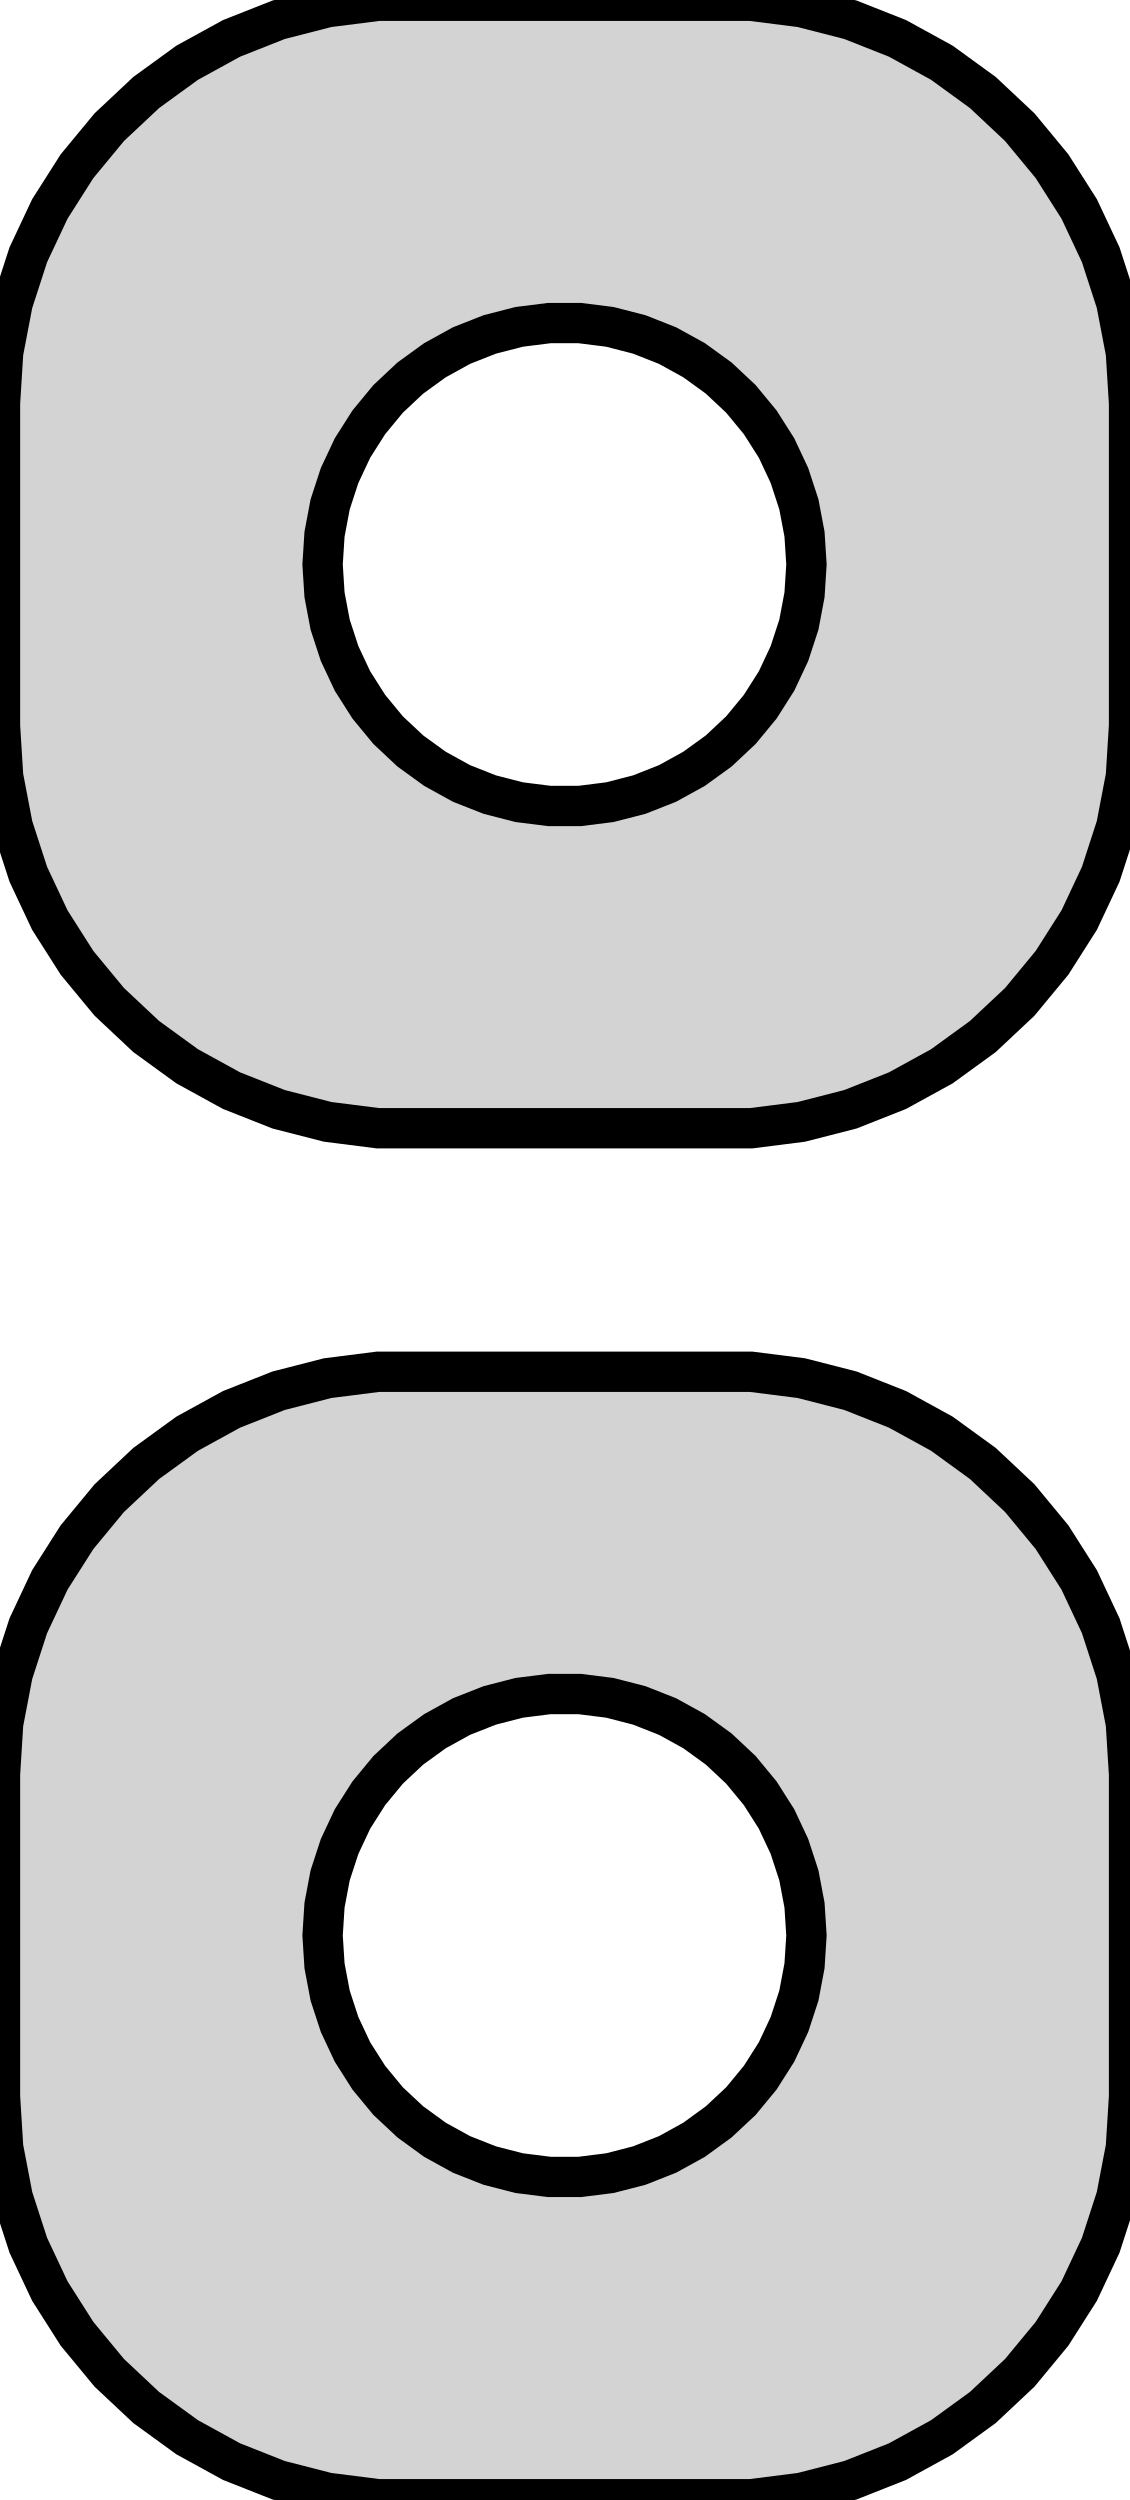
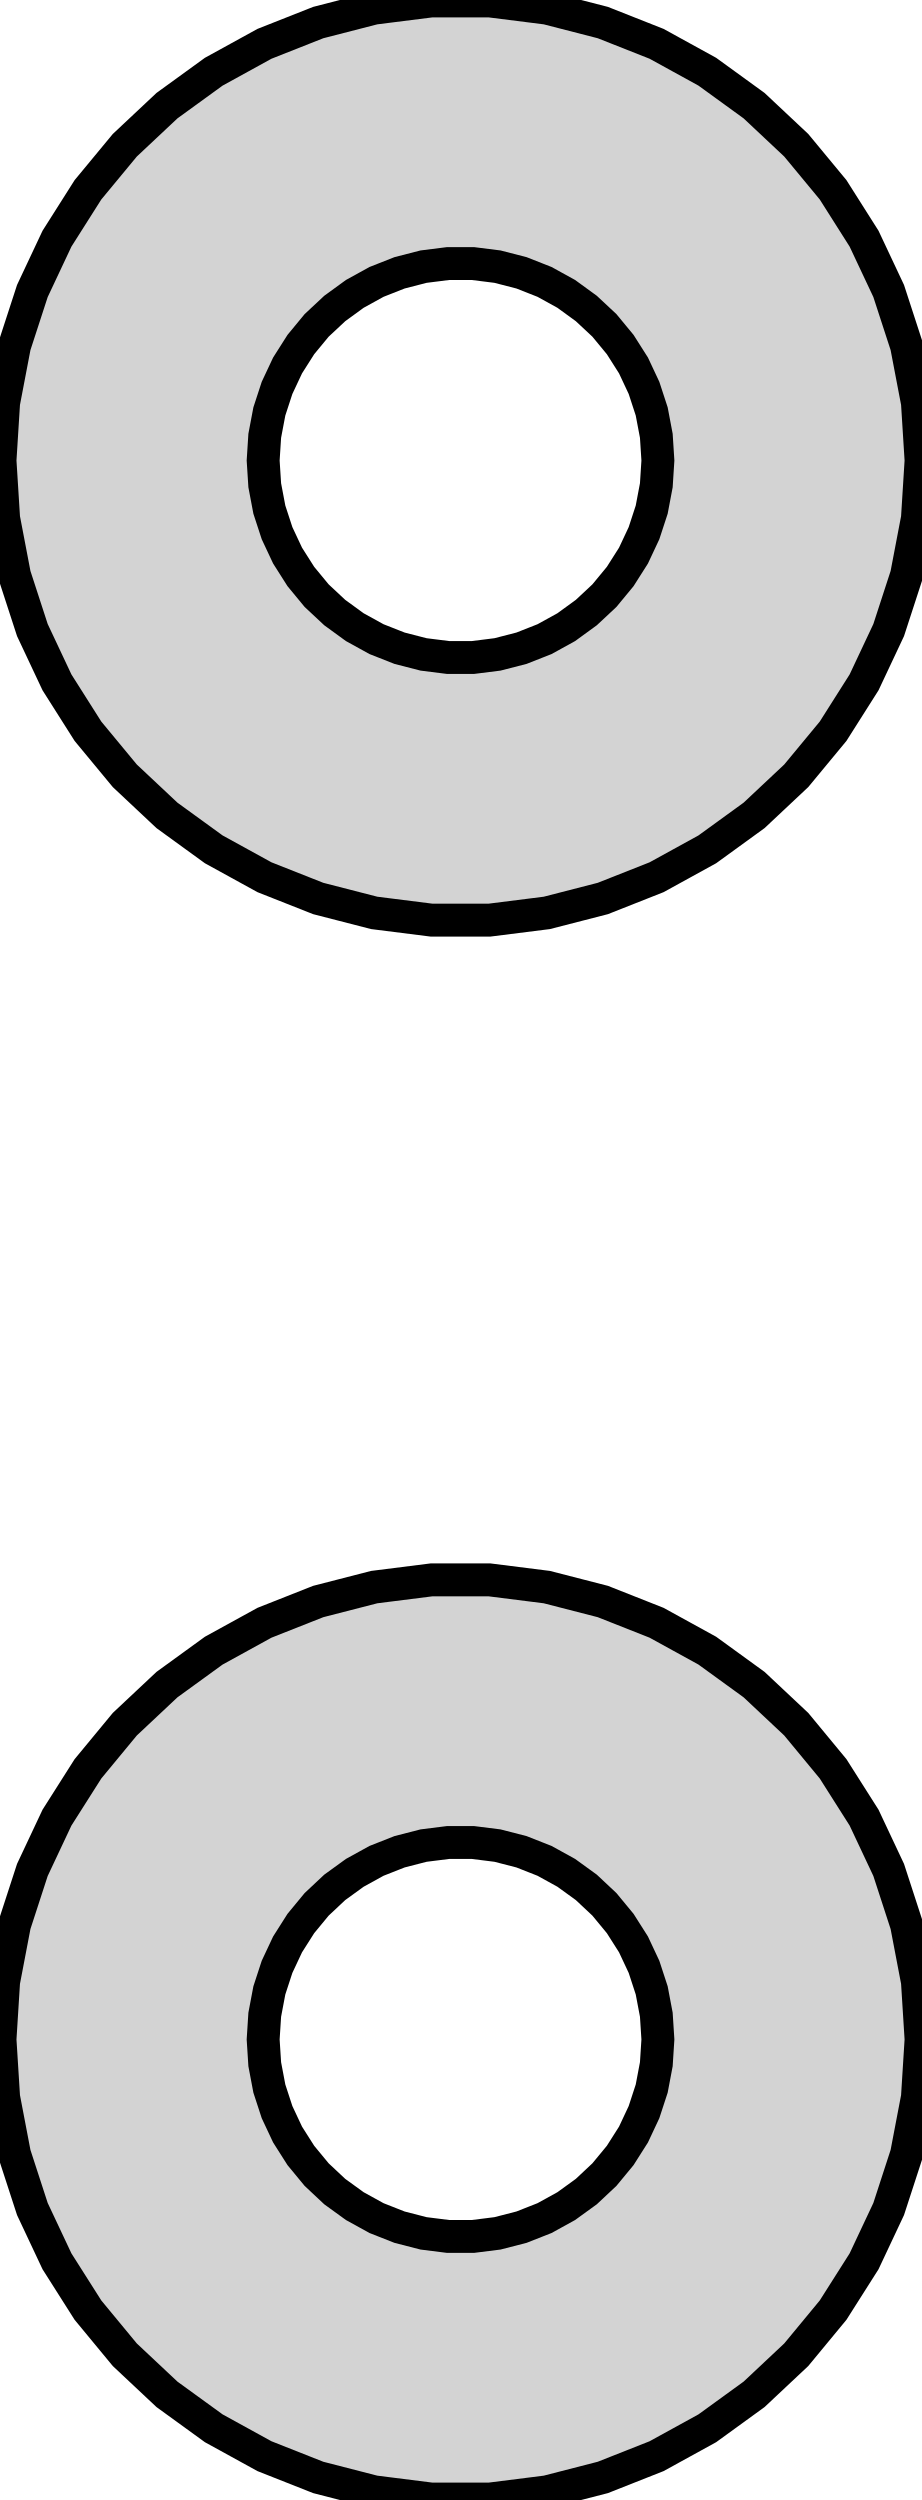
- <svg xmlns="http://www.w3.org/2000/svg" width="14mm" height="31mm" viewBox="-7 -58 14 31" version="1.1">
-   <path d=" M 2.937,-44.089 L 3.545,-44.245 L 4.129,-44.476 L 4.679,-44.778 L 5.187,-45.147 L 5.645,-45.577  L 6.045,-46.061 L 6.382,-46.591 L 6.649,-47.159 L 6.843,-47.757 L 6.961,-48.373 L 7,-49  L 7,-53 L 6.961,-53.627 L 6.843,-54.243 L 6.649,-54.841 L 6.382,-55.409 L 6.045,-55.939  L 5.645,-56.423 L 5.187,-56.853 L 4.679,-57.222 L 4.129,-57.524 L 3.545,-57.755 L 2.937,-57.911  L 2.314,-57.99 L -2.314,-57.99 L -2.937,-57.911 L -3.545,-57.755 L -4.129,-57.524 L -4.679,-57.222  L -5.187,-56.853 L -5.645,-56.423 L -6.045,-55.939 L -6.382,-55.409 L -6.649,-54.841 L -6.843,-54.243  L -6.961,-53.627 L -7,-53 L -7,-49 L -6.961,-48.373 L -6.843,-47.757 L -6.649,-47.159  L -6.382,-46.591 L -6.045,-46.061 L -5.645,-45.577 L -5.187,-45.147 L -4.679,-44.778 L -4.129,-44.476  L -3.545,-44.245 L -2.937,-44.089 L -2.314,-44.01 L 2.314,-44.01 z M -0.188,-48.006 L -0.562,-48.053 L -0.927,-48.147 L -1.277,-48.285 L -1.607,-48.467 L -1.912,-48.688  L -2.187,-48.946 L -2.427,-49.237 L -2.629,-49.555 L -2.789,-49.896 L -2.906,-50.254 L -2.976,-50.624  L -3,-51 L -2.976,-51.376 L -2.906,-51.746 L -2.789,-52.104 L -2.629,-52.445 L -2.427,-52.763  L -2.187,-53.054 L -1.912,-53.312 L -1.607,-53.533 L -1.277,-53.715 L -0.927,-53.853 L -0.562,-53.947  L -0.188,-53.994 L 0.188,-53.994 L 0.562,-53.947 L 0.927,-53.853 L 1.277,-53.715 L 1.607,-53.533  L 1.912,-53.312 L 2.187,-53.054 L 2.427,-52.763 L 2.629,-52.445 L 2.789,-52.104 L 2.906,-51.746  L 2.976,-51.376 L 3,-51 L 2.976,-50.624 L 2.906,-50.254 L 2.789,-49.896 L 2.629,-49.555  L 2.427,-49.237 L 2.187,-48.946 L 1.912,-48.688 L 1.607,-48.467 L 1.277,-48.285 L 0.927,-48.147  L 0.562,-48.053 L 0.188,-48.006 z M 2.937,-27.089 L 3.545,-27.245 L 4.129,-27.476 L 4.679,-27.778 L 5.187,-28.147 L 5.645,-28.577  L 6.045,-29.061 L 6.382,-29.591 L 6.649,-30.159 L 6.843,-30.757 L 6.961,-31.373 L 7,-32  L 7,-36 L 6.961,-36.627 L 6.843,-37.243 L 6.649,-37.841 L 6.382,-38.409 L 6.045,-38.939  L 5.645,-39.423 L 5.187,-39.853 L 4.679,-40.222 L 4.129,-40.524 L 3.545,-40.755 L 2.937,-40.911  L 2.314,-40.99 L -2.314,-40.99 L -2.937,-40.911 L -3.545,-40.755 L -4.129,-40.524 L -4.679,-40.222  L -5.187,-39.853 L -5.645,-39.423 L -6.045,-38.939 L -6.382,-38.409 L -6.649,-37.841 L -6.843,-37.243  L -6.961,-36.627 L -7,-36 L -7,-32 L -6.961,-31.373 L -6.843,-30.757 L -6.649,-30.159  L -6.382,-29.591 L -6.045,-29.061 L -5.645,-28.577 L -5.187,-28.147 L -4.679,-27.778 L -4.129,-27.476  L -3.545,-27.245 L -2.937,-27.089 L -2.314,-27.01 L 2.314,-27.01 z M -0.188,-31.006 L -0.562,-31.053 L -0.927,-31.147 L -1.277,-31.285 L -1.607,-31.467 L -1.912,-31.689  L -2.187,-31.946 L -2.427,-32.237 L -2.629,-32.555 L -2.789,-32.896 L -2.906,-33.254 L -2.976,-33.624  L -3,-34 L -2.976,-34.376 L -2.906,-34.746 L -2.789,-35.104 L -2.629,-35.445 L -2.427,-35.763  L -2.187,-36.054 L -1.912,-36.312 L -1.607,-36.533 L -1.277,-36.715 L -0.927,-36.853 L -0.562,-36.947  L -0.188,-36.994 L 0.188,-36.994 L 0.562,-36.947 L 0.927,-36.853 L 1.277,-36.715 L 1.607,-36.533  L 1.912,-36.312 L 2.187,-36.054 L 2.427,-35.763 L 2.629,-35.445 L 2.789,-35.104 L 2.906,-34.746  L 2.976,-34.376 L 3,-34 L 2.976,-33.624 L 2.906,-33.254 L 2.789,-32.896 L 2.629,-32.555  L 2.427,-32.237 L 2.187,-31.946 L 1.912,-31.689 L 1.607,-31.467 L 1.277,-31.285 L 0.927,-31.147  L 0.562,-31.053 L 0.188,-31.006 z " stroke="black" fill="lightgray" stroke-width="0.5" />
+ <svg xmlns="http://www.w3.org/2000/svg" width="14mm" height="38mm" viewBox="-7 -79 14 38" version="1.1">
+   <path d=" M 1.312,-65.124 L 2.163,-65.343 L 2.98,-65.666 L 3.751,-66.09 L 4.462,-66.606 L 5.103,-67.208  L 5.663,-67.885 L 6.134,-68.628 L 6.508,-69.423 L 6.78,-70.259 L 6.945,-71.123 L 7,-72  L 6.945,-72.877 L 6.78,-73.741 L 6.508,-74.577 L 6.134,-75.372 L 5.663,-76.115 L 5.103,-76.792  L 4.462,-77.394 L 3.751,-77.91 L 2.98,-78.334 L 2.163,-78.657 L 1.312,-78.876 L 0.44,-78.986  L -0.44,-78.986 L -1.312,-78.876 L -2.163,-78.657 L -2.98,-78.334 L -3.751,-77.91 L -4.462,-77.394  L -5.103,-76.792 L -5.663,-76.115 L -6.134,-75.372 L -6.508,-74.577 L -6.78,-73.741 L -6.945,-72.877  L -7,-72 L -6.945,-71.123 L -6.78,-70.259 L -6.508,-69.423 L -6.134,-68.628 L -5.663,-67.885  L -5.103,-67.208 L -4.462,-66.606 L -3.751,-66.09 L -2.98,-65.666 L -2.163,-65.343 L -1.312,-65.124  L -0.44,-65.014 L 0.44,-65.014 z M -0.188,-69.006 L -0.562,-69.053 L -0.927,-69.147 L -1.277,-69.285 L -1.607,-69.467 L -1.912,-69.689  L -2.187,-69.946 L -2.427,-70.237 L -2.629,-70.555 L -2.789,-70.896 L -2.906,-71.254 L -2.976,-71.624  L -3,-72 L -2.976,-72.376 L -2.906,-72.746 L -2.789,-73.104 L -2.629,-73.445 L -2.427,-73.763  L -2.187,-74.054 L -1.912,-74.311 L -1.607,-74.533 L -1.277,-74.715 L -0.927,-74.853 L -0.562,-74.947  L -0.188,-74.994 L 0.188,-74.994 L 0.562,-74.947 L 0.927,-74.853 L 1.277,-74.715 L 1.607,-74.533  L 1.912,-74.311 L 2.187,-74.054 L 2.427,-73.763 L 2.629,-73.445 L 2.789,-73.104 L 2.906,-72.746  L 2.976,-72.376 L 3,-72 L 2.976,-71.624 L 2.906,-71.254 L 2.789,-70.896 L 2.629,-70.555  L 2.427,-70.237 L 2.187,-69.946 L 1.912,-69.689 L 1.607,-69.467 L 1.277,-69.285 L 0.927,-69.147  L 0.562,-69.053 L 0.188,-69.006 z M 1.312,-41.124 L 2.163,-41.343 L 2.98,-41.666 L 3.751,-42.09 L 4.462,-42.606 L 5.103,-43.208  L 5.663,-43.886 L 6.134,-44.628 L 6.508,-45.423 L 6.78,-46.259 L 6.945,-47.123 L 7,-48  L 6.945,-48.877 L 6.78,-49.741 L 6.508,-50.577 L 6.134,-51.372 L 5.663,-52.114 L 5.103,-52.792  L 4.462,-53.394 L 3.751,-53.91 L 2.98,-54.334 L 2.163,-54.657 L 1.312,-54.876 L 0.44,-54.986  L -0.44,-54.986 L -1.312,-54.876 L -2.163,-54.657 L -2.98,-54.334 L -3.751,-53.91 L -4.462,-53.394  L -5.103,-52.792 L -5.663,-52.114 L -6.134,-51.372 L -6.508,-50.577 L -6.78,-49.741 L -6.945,-48.877  L -7,-48 L -6.945,-47.123 L -6.78,-46.259 L -6.508,-45.423 L -6.134,-44.628 L -5.663,-43.886  L -5.103,-43.208 L -4.462,-42.606 L -3.751,-42.09 L -2.98,-41.666 L -2.163,-41.343 L -1.312,-41.124  L -0.44,-41.014 L 0.44,-41.014 z M -0.188,-45.006 L -0.562,-45.053 L -0.927,-45.147 L -1.277,-45.285 L -1.607,-45.467 L -1.912,-45.688  L -2.187,-45.946 L -2.427,-46.237 L -2.629,-46.555 L -2.789,-46.896 L -2.906,-47.254 L -2.976,-47.624  L -3,-48 L -2.976,-48.376 L -2.906,-48.746 L -2.789,-49.104 L -2.629,-49.445 L -2.427,-49.763  L -2.187,-50.054 L -1.912,-50.312 L -1.607,-50.533 L -1.277,-50.715 L -0.927,-50.853 L -0.562,-50.947  L -0.188,-50.994 L 0.188,-50.994 L 0.562,-50.947 L 0.927,-50.853 L 1.277,-50.715 L 1.607,-50.533  L 1.912,-50.312 L 2.187,-50.054 L 2.427,-49.763 L 2.629,-49.445 L 2.789,-49.104 L 2.906,-48.746  L 2.976,-48.376 L 3,-48 L 2.976,-47.624 L 2.906,-47.254 L 2.789,-46.896 L 2.629,-46.555  L 2.427,-46.237 L 2.187,-45.946 L 1.912,-45.688 L 1.607,-45.467 L 1.277,-45.285 L 0.927,-45.147  L 0.562,-45.053 L 0.188,-45.006 z " stroke="black" fill="lightgray" stroke-width="0.5" />
</svg>
